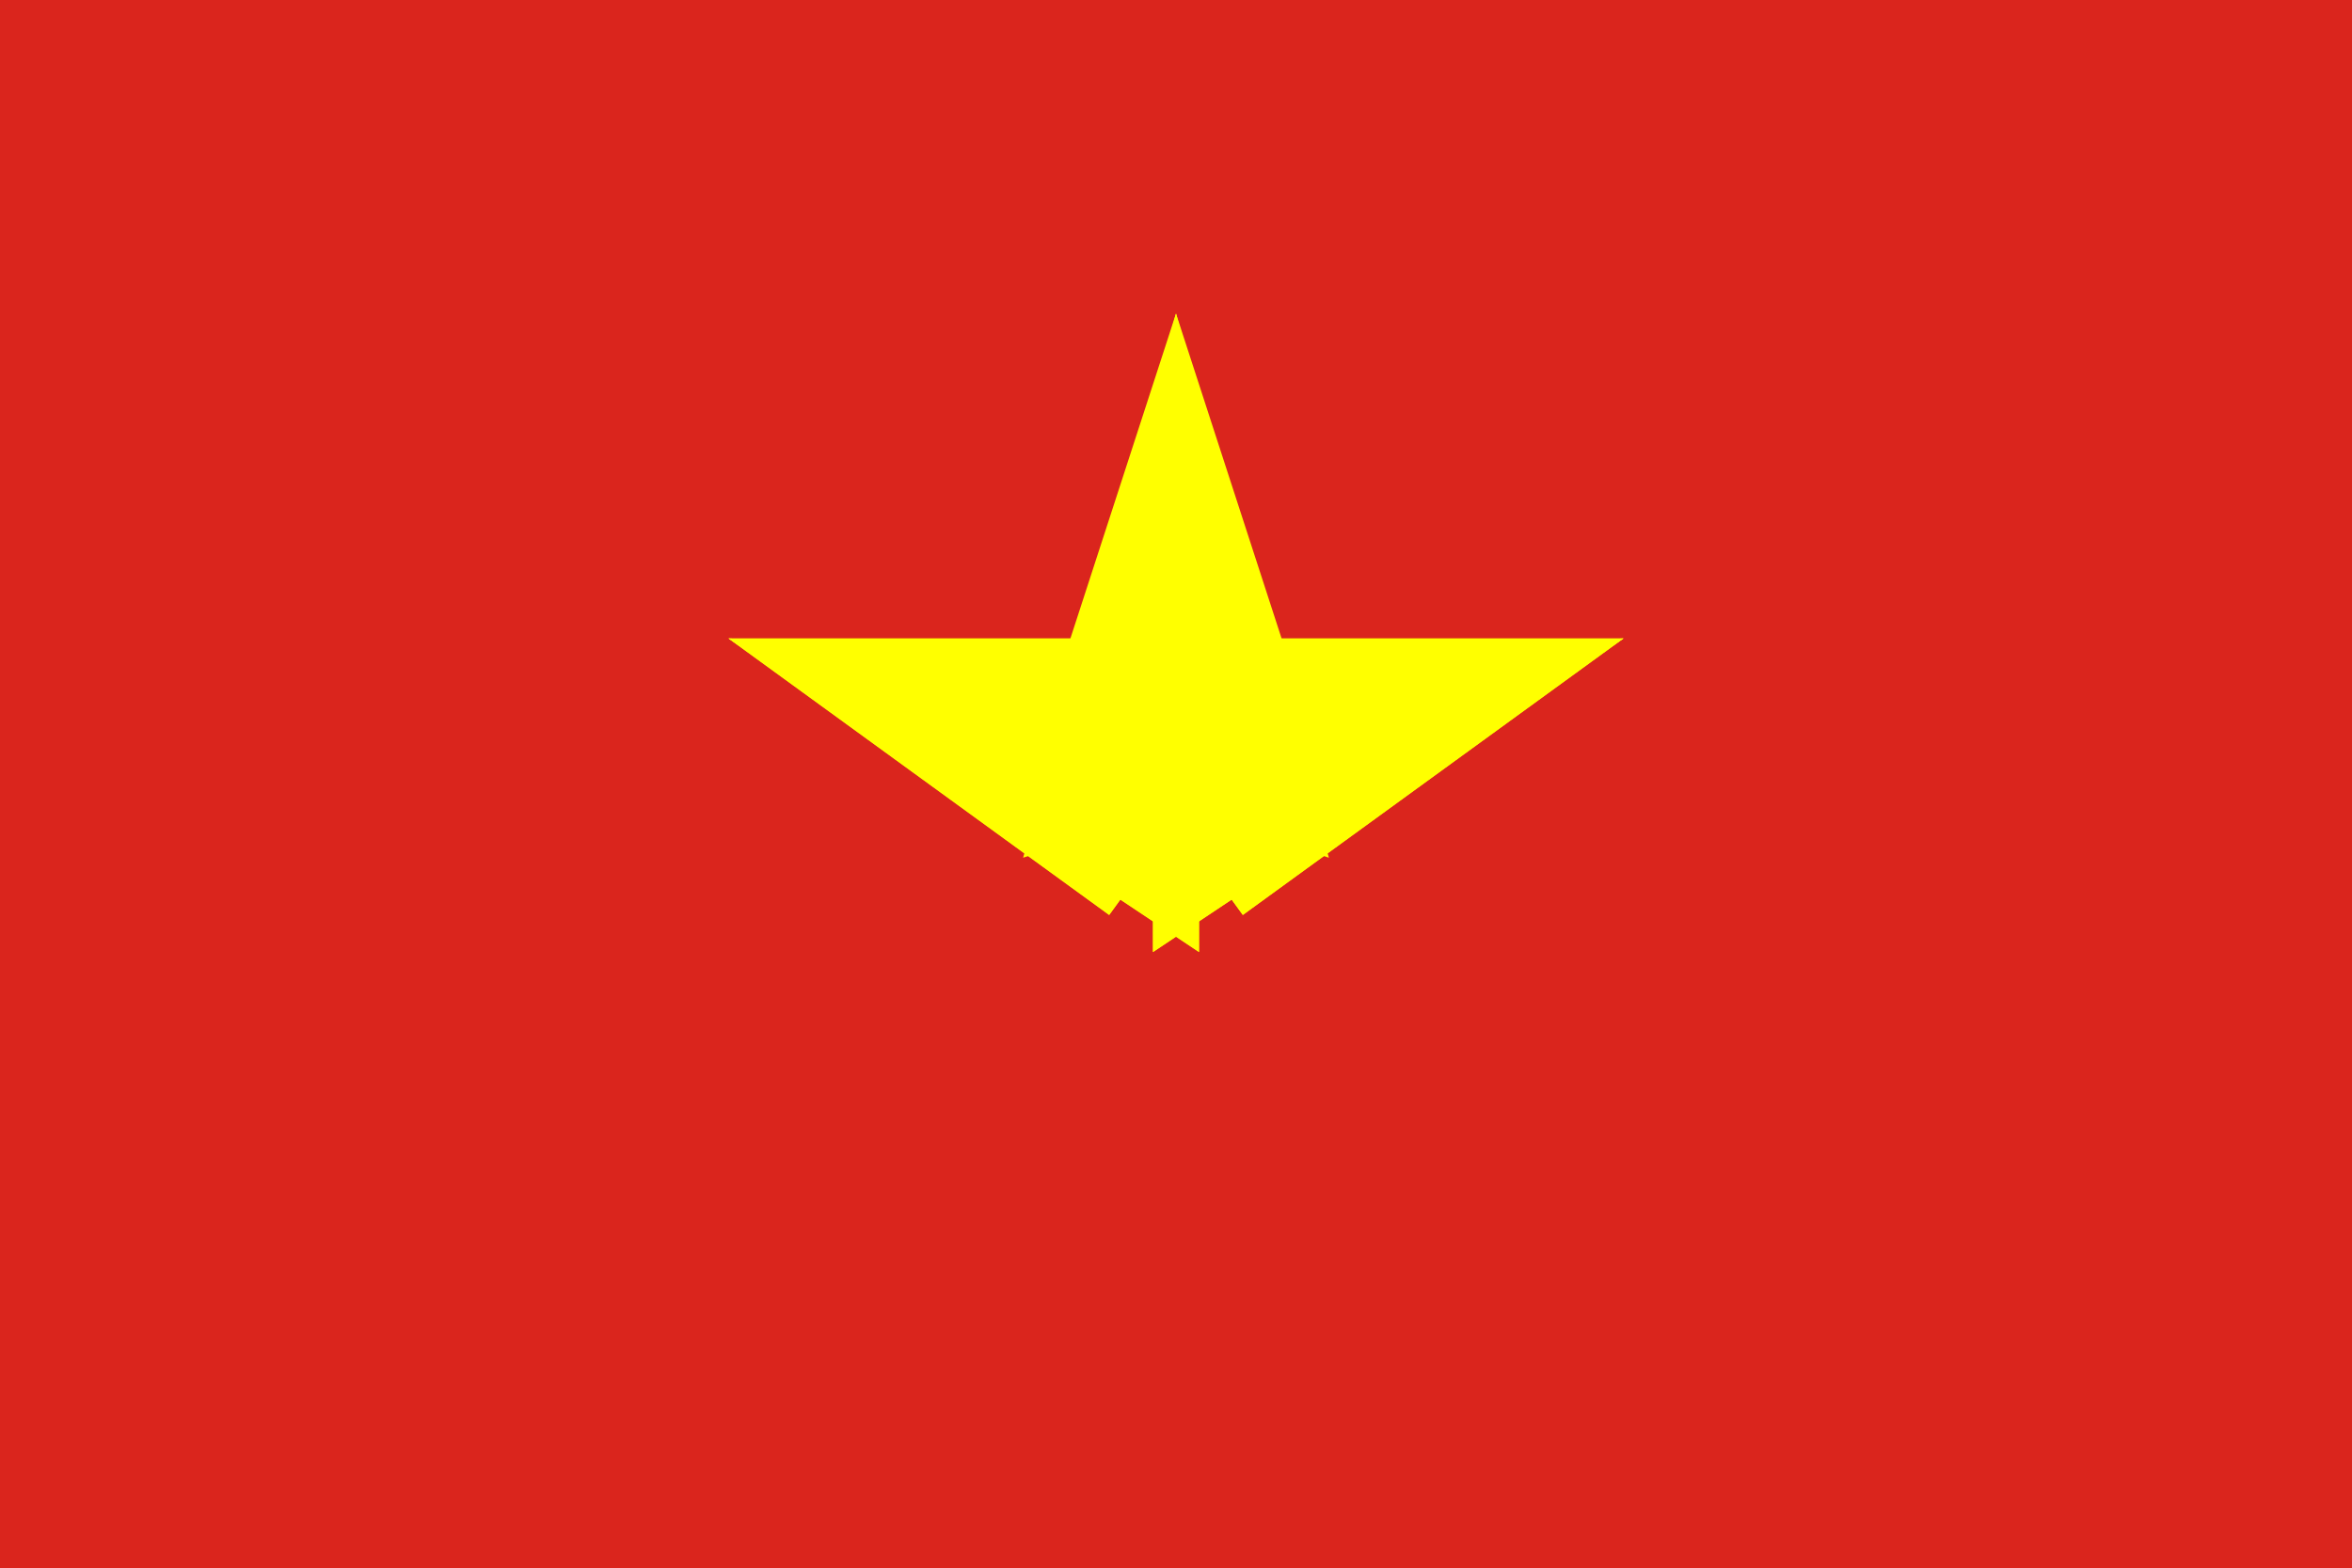
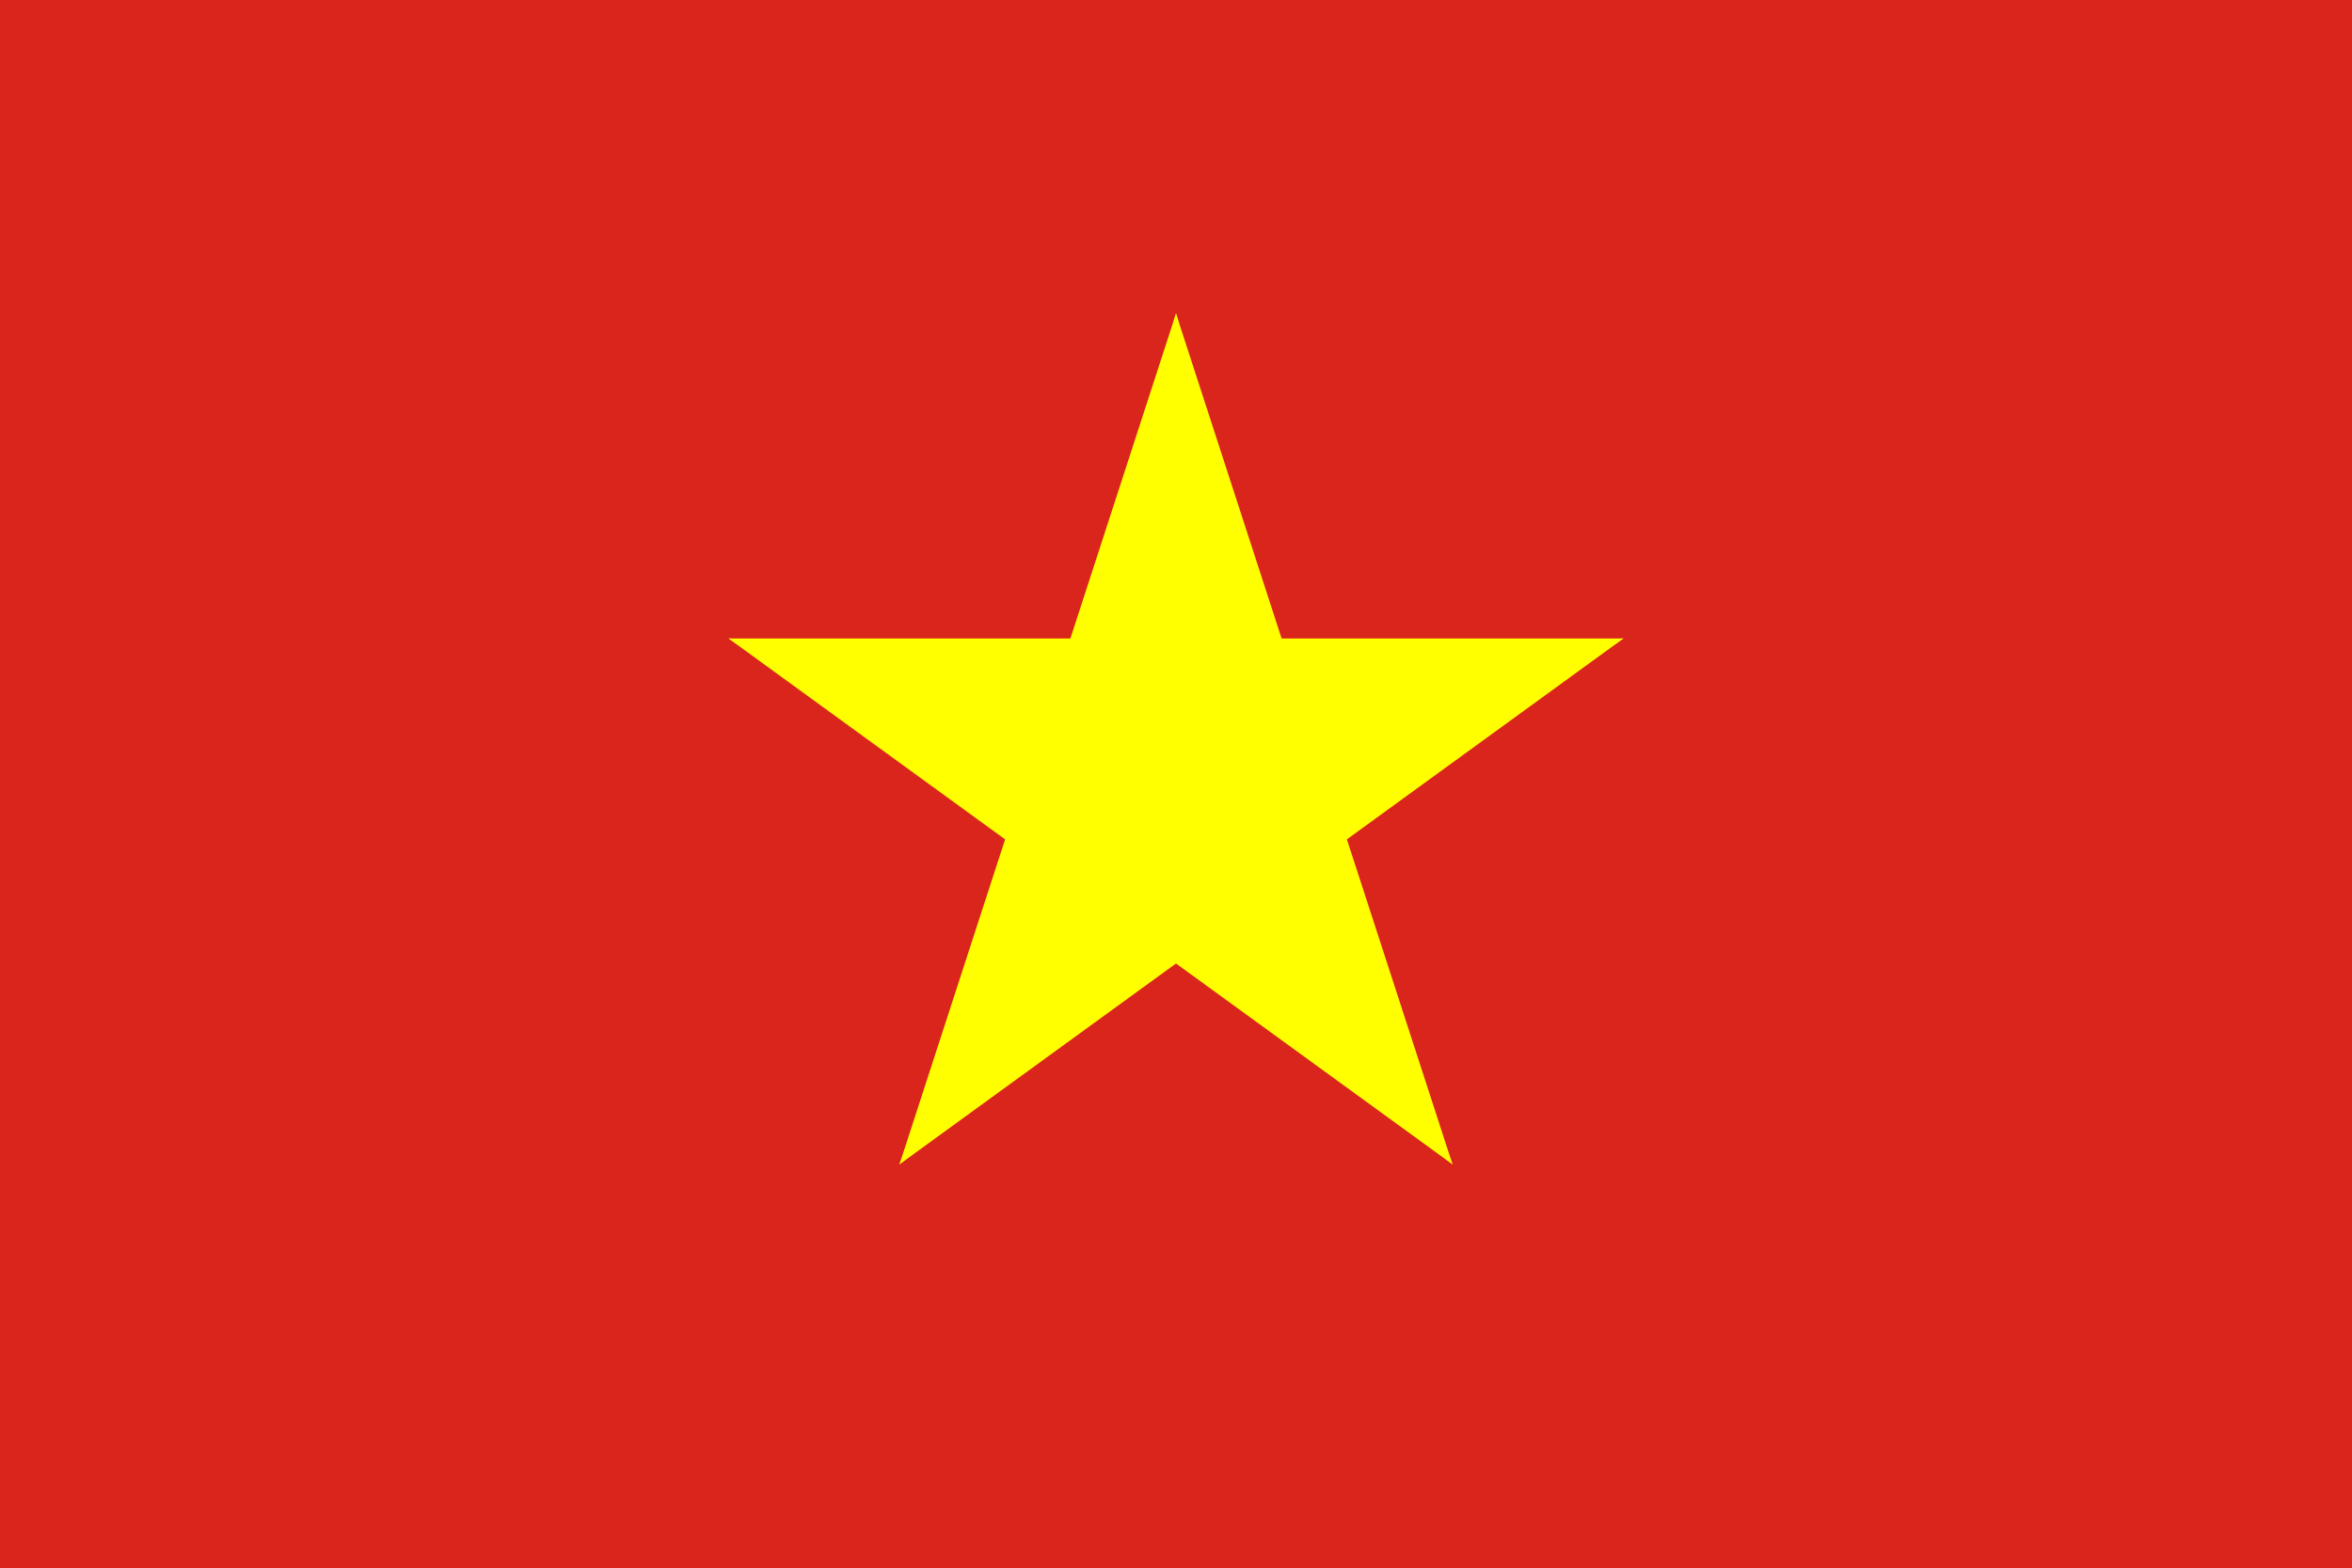
<svg xmlns="http://www.w3.org/2000/svg" xmlns:xlink="http://www.w3.org/1999/xlink" width="900" height="600" viewBox="-15 -10 30 20">
  <path fill="#da251d" d="M-20-15h40v30h-40z" />
  <g id="b" transform="translate(0 -6)">
    <path id="a" fill="#ff0" transform="rotate(18)" d="M0 0v6h4" />
    <use xlink:href="#a" transform="scale(-1 1)" />
  </g>
  <g id="c" transform="rotate(72)">
    <use xlink:href="#b" />
-     <use xlink:href="#b" />
+     <use xlink:href="#b" transform="rotate(72)" />
  </g>
  <use xlink:href="#c" transform="scale(-1 1)" />
</svg>
